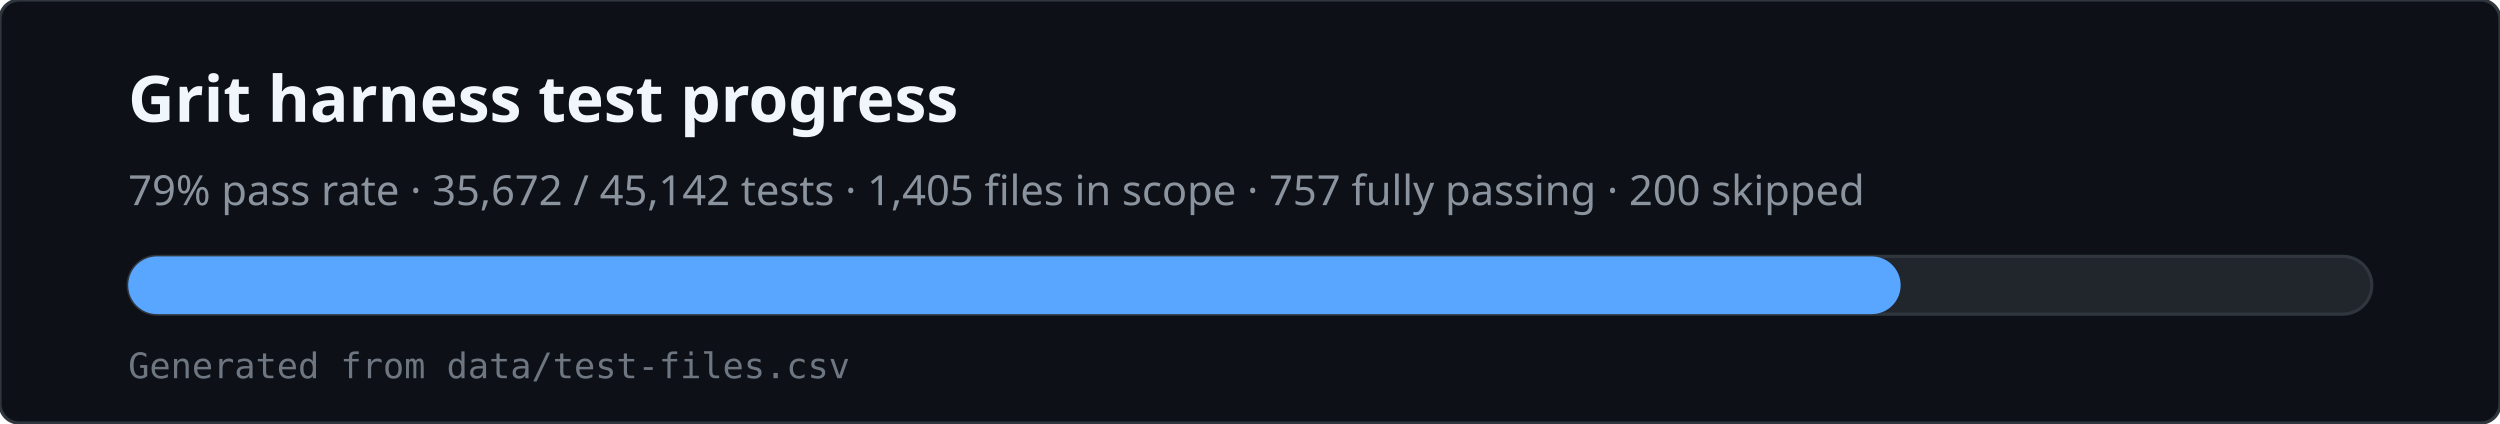
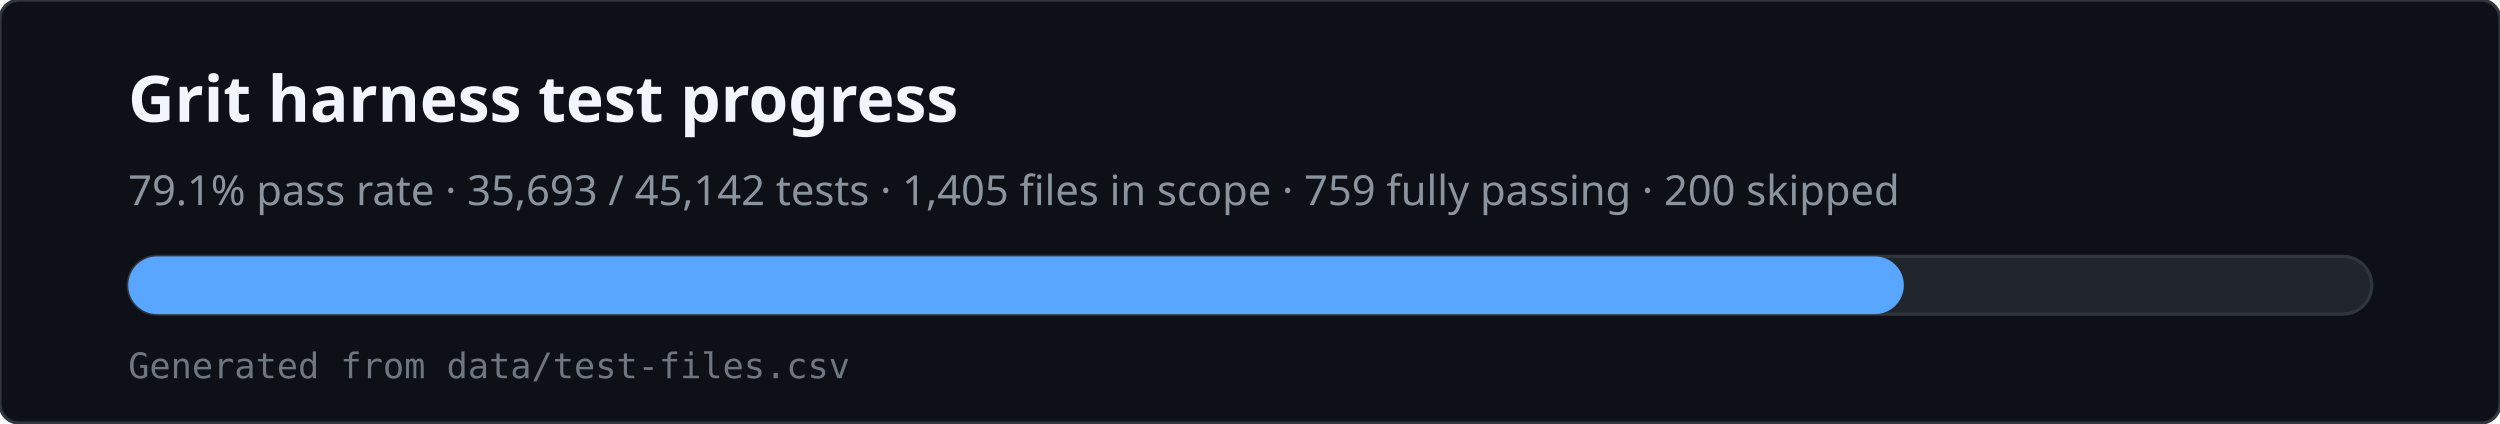
<svg xmlns="http://www.w3.org/2000/svg" viewBox="0 0 780 132" width="780" height="132" role="img" aria-labelledby="svg-title svg-desc">
  <rect x="0" y="0" width="780" height="132" rx="6" fill="#0d1117" stroke="#30363d" />
  <text x="40" y="38" fill="#f0f6fc" font-family="ui-sans-serif,system-ui,sans-serif" font-size="20" font-weight="600">Grit harness test progress</text>
-   <text x="40" y="64" fill="#8b949e" font-family="ui-sans-serif,system-ui,sans-serif" font-size="13">79% pass rate · 35,672 / 45,142 tests · 1,405 files in scope · 757 fully passing · 200 skipped</text>
+   <text x="40" y="64" fill="#8b949e" font-family="ui-sans-serif,system-ui,sans-serif" font-size="13">79.1% pass rate · 35,693 / 45,142 tests · 1,405 files in scope · 759 fully passing · 200 skipped</text>
  <rect x="40" y="80" width="700" height="18" rx="9" fill="#21262d" stroke="#30363d" />
-   <rect x="40" y="80" width="553" height="18" rx="9" fill="#58a6ff" />
+   <rect x="40" y="80" width="554" height="18" rx="9" fill="#58a6ff" />
  <text x="40" y="118" fill="#6e7681" font-family="ui-monospace,monospace" font-size="11">Generated from data/test-files.csv</text>
</svg>
